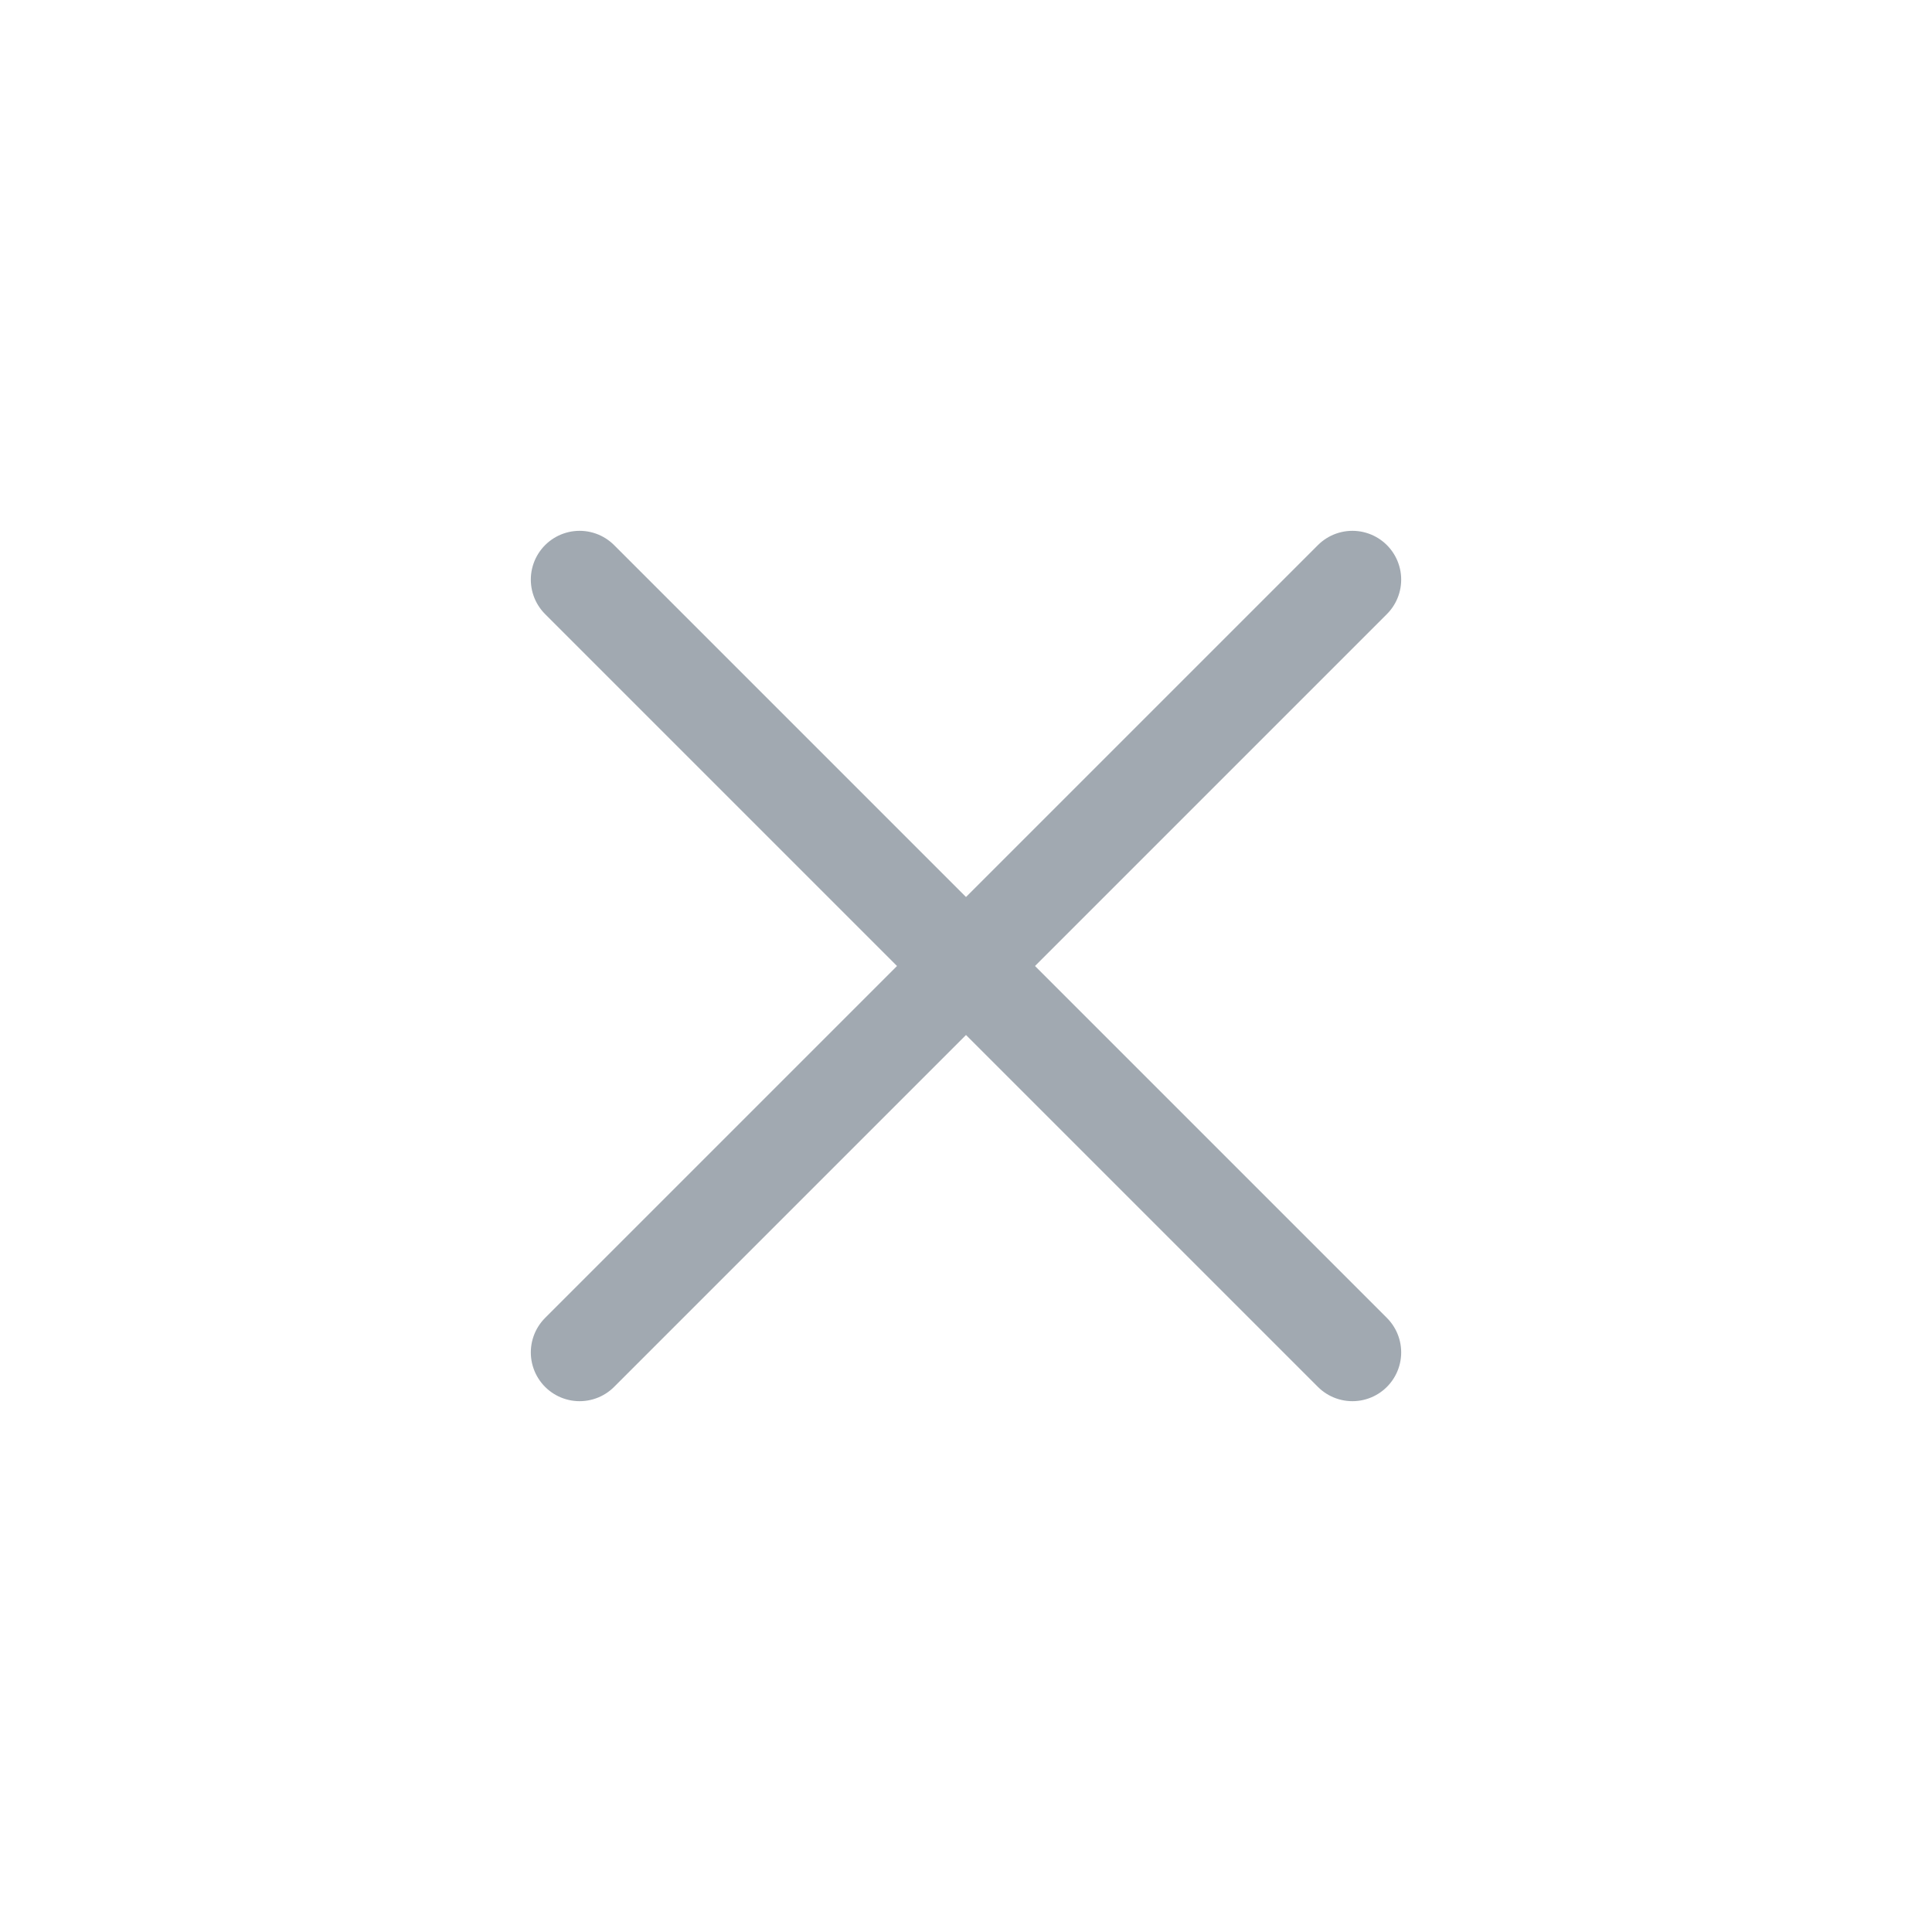
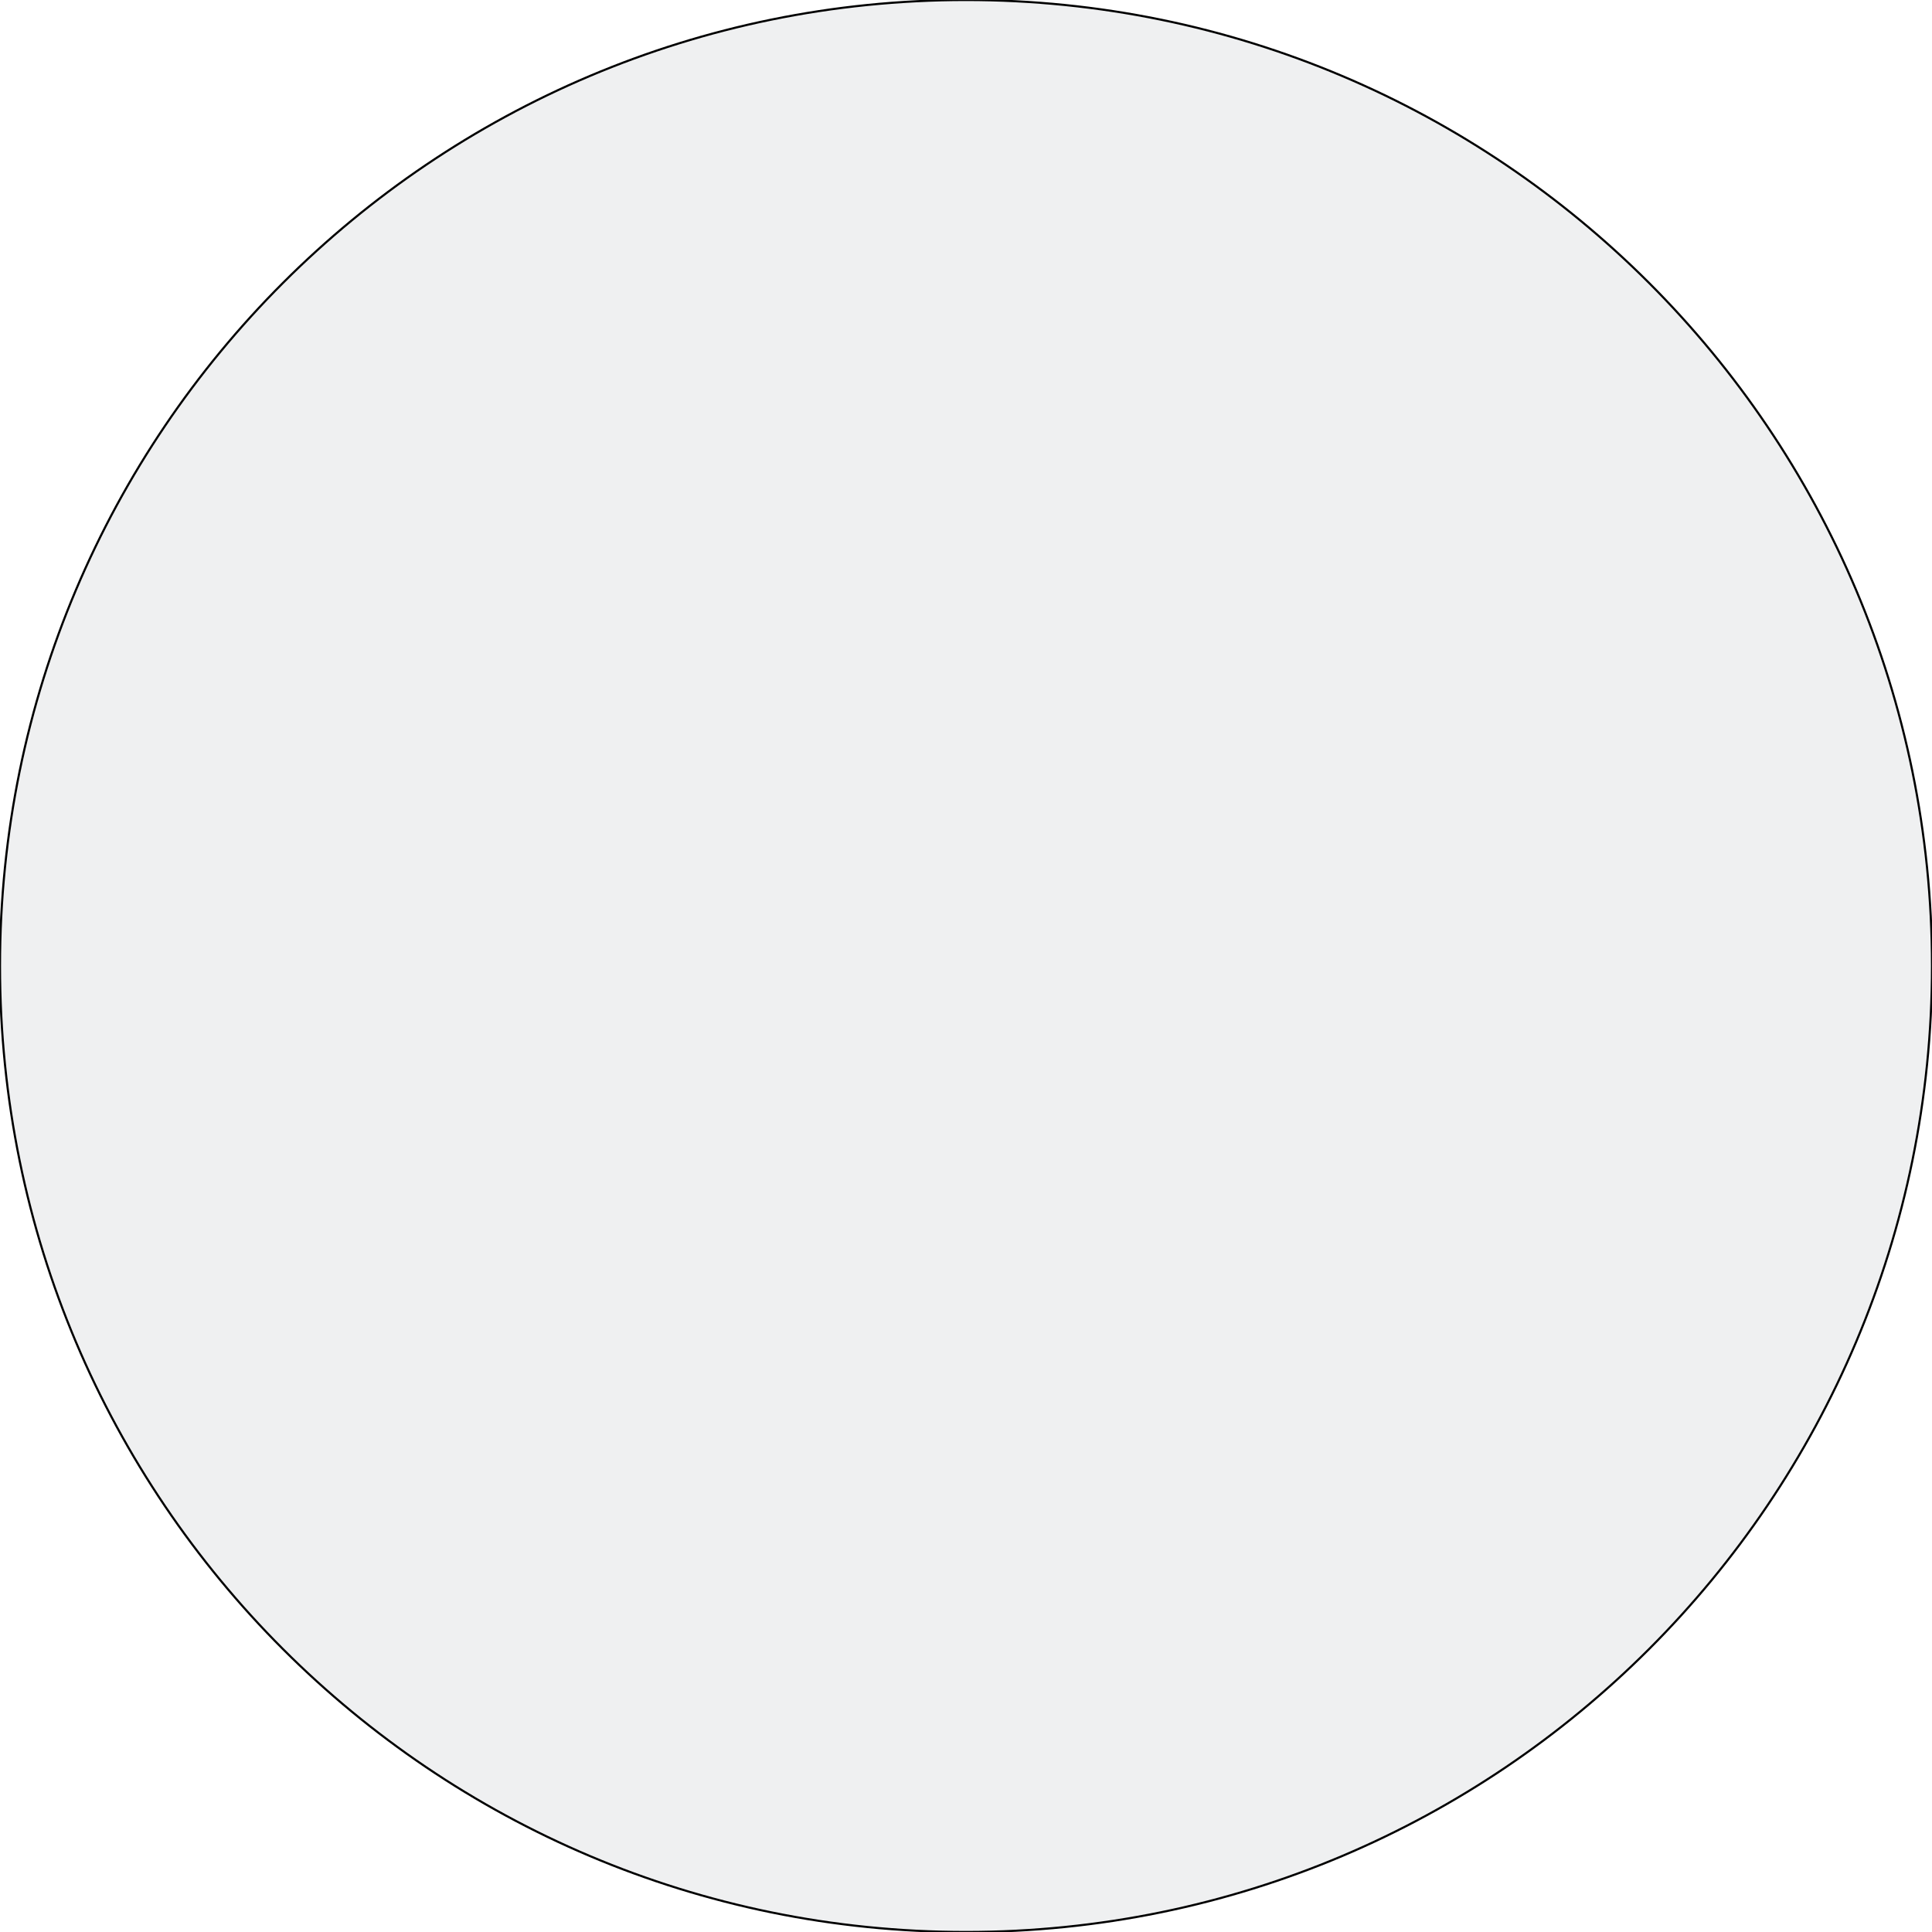
<svg xmlns="http://www.w3.org/2000/svg" viewBox="0 0 50 50" version="1.2" baseProfile="tiny">
  <defs>
</defs>
  <g fill="none" stroke="black" stroke-width="1" fill-rule="evenodd" stroke-linecap="square" stroke-linejoin="bevel">
-     <g fill="none" stroke="#000000" stroke-opacity="1" stroke-width="1" stroke-linecap="square" stroke-linejoin="bevel" transform="matrix(1,0,0,1,0,0)" font-family="Noto Sans" font-size="10" font-weight="400" font-style="normal">
+     <g fill="none" stroke="#000000" stroke-opacity="1" stroke-width="1" stroke-linecap="square" stroke-linejoin="bevel" transform="matrix(1,0,0,1,0,0)" font-family="Sans Serif" font-size="9" font-weight="400" font-style="normal">
</g>
-     <g fill="none" stroke="#a1a9b1" stroke-opacity="1" stroke-width="1.01" stroke-linecap="round" stroke-linejoin="miter" stroke-miterlimit="2" transform="matrix(2.5,0,0,2.5,2.5,2.5)" font-family="Noto Sans" font-size="10" font-weight="400" font-style="normal">
-       <polyline fill="none" vector-effect="none" points="5,5 13,13 " />
-       <polyline fill="none" vector-effect="none" points="13,5 5,13 " />
+     <g fill="#eff0f1" fill-opacity="1" stroke="#000000" stroke-opacity="1" stroke-width="1" stroke-linecap="butt" stroke-linejoin="miter" stroke-miterlimit="4" transform="matrix(0.0548323,0,0,-0.0548325,9.14653,50.4539)" font-family="Sans Serif" font-size="9" font-weight="400" font-style="normal">
+       <path vector-effect="none" fill-rule="nonzero" d="M289.126,8.279 C540.932,8.279 745.062,212.405 745.062,464.214 C745.062,716.017 540.932,920.146 289.126,920.146 C37.321,920.146 -166.809,716.017 -166.809,464.214 C-166.809,212.405 37.321,8.279 289.126,8.279 Z " />
    </g>
-     <g fill="none" stroke="#000000" stroke-opacity="1" stroke-width="1" stroke-linecap="square" stroke-linejoin="bevel" transform="matrix(1,0,0,1,0,0)" font-family="Noto Sans" font-size="10" font-weight="400" font-style="normal">
+     <g fill="none" stroke="#000000" stroke-opacity="1" stroke-width="1" stroke-linecap="square" stroke-linejoin="bevel" transform="matrix(1,0,0,1,0,0)" font-family="Sans Serif" font-size="9" font-weight="400" font-style="normal">
</g>
  </g>
</svg>
